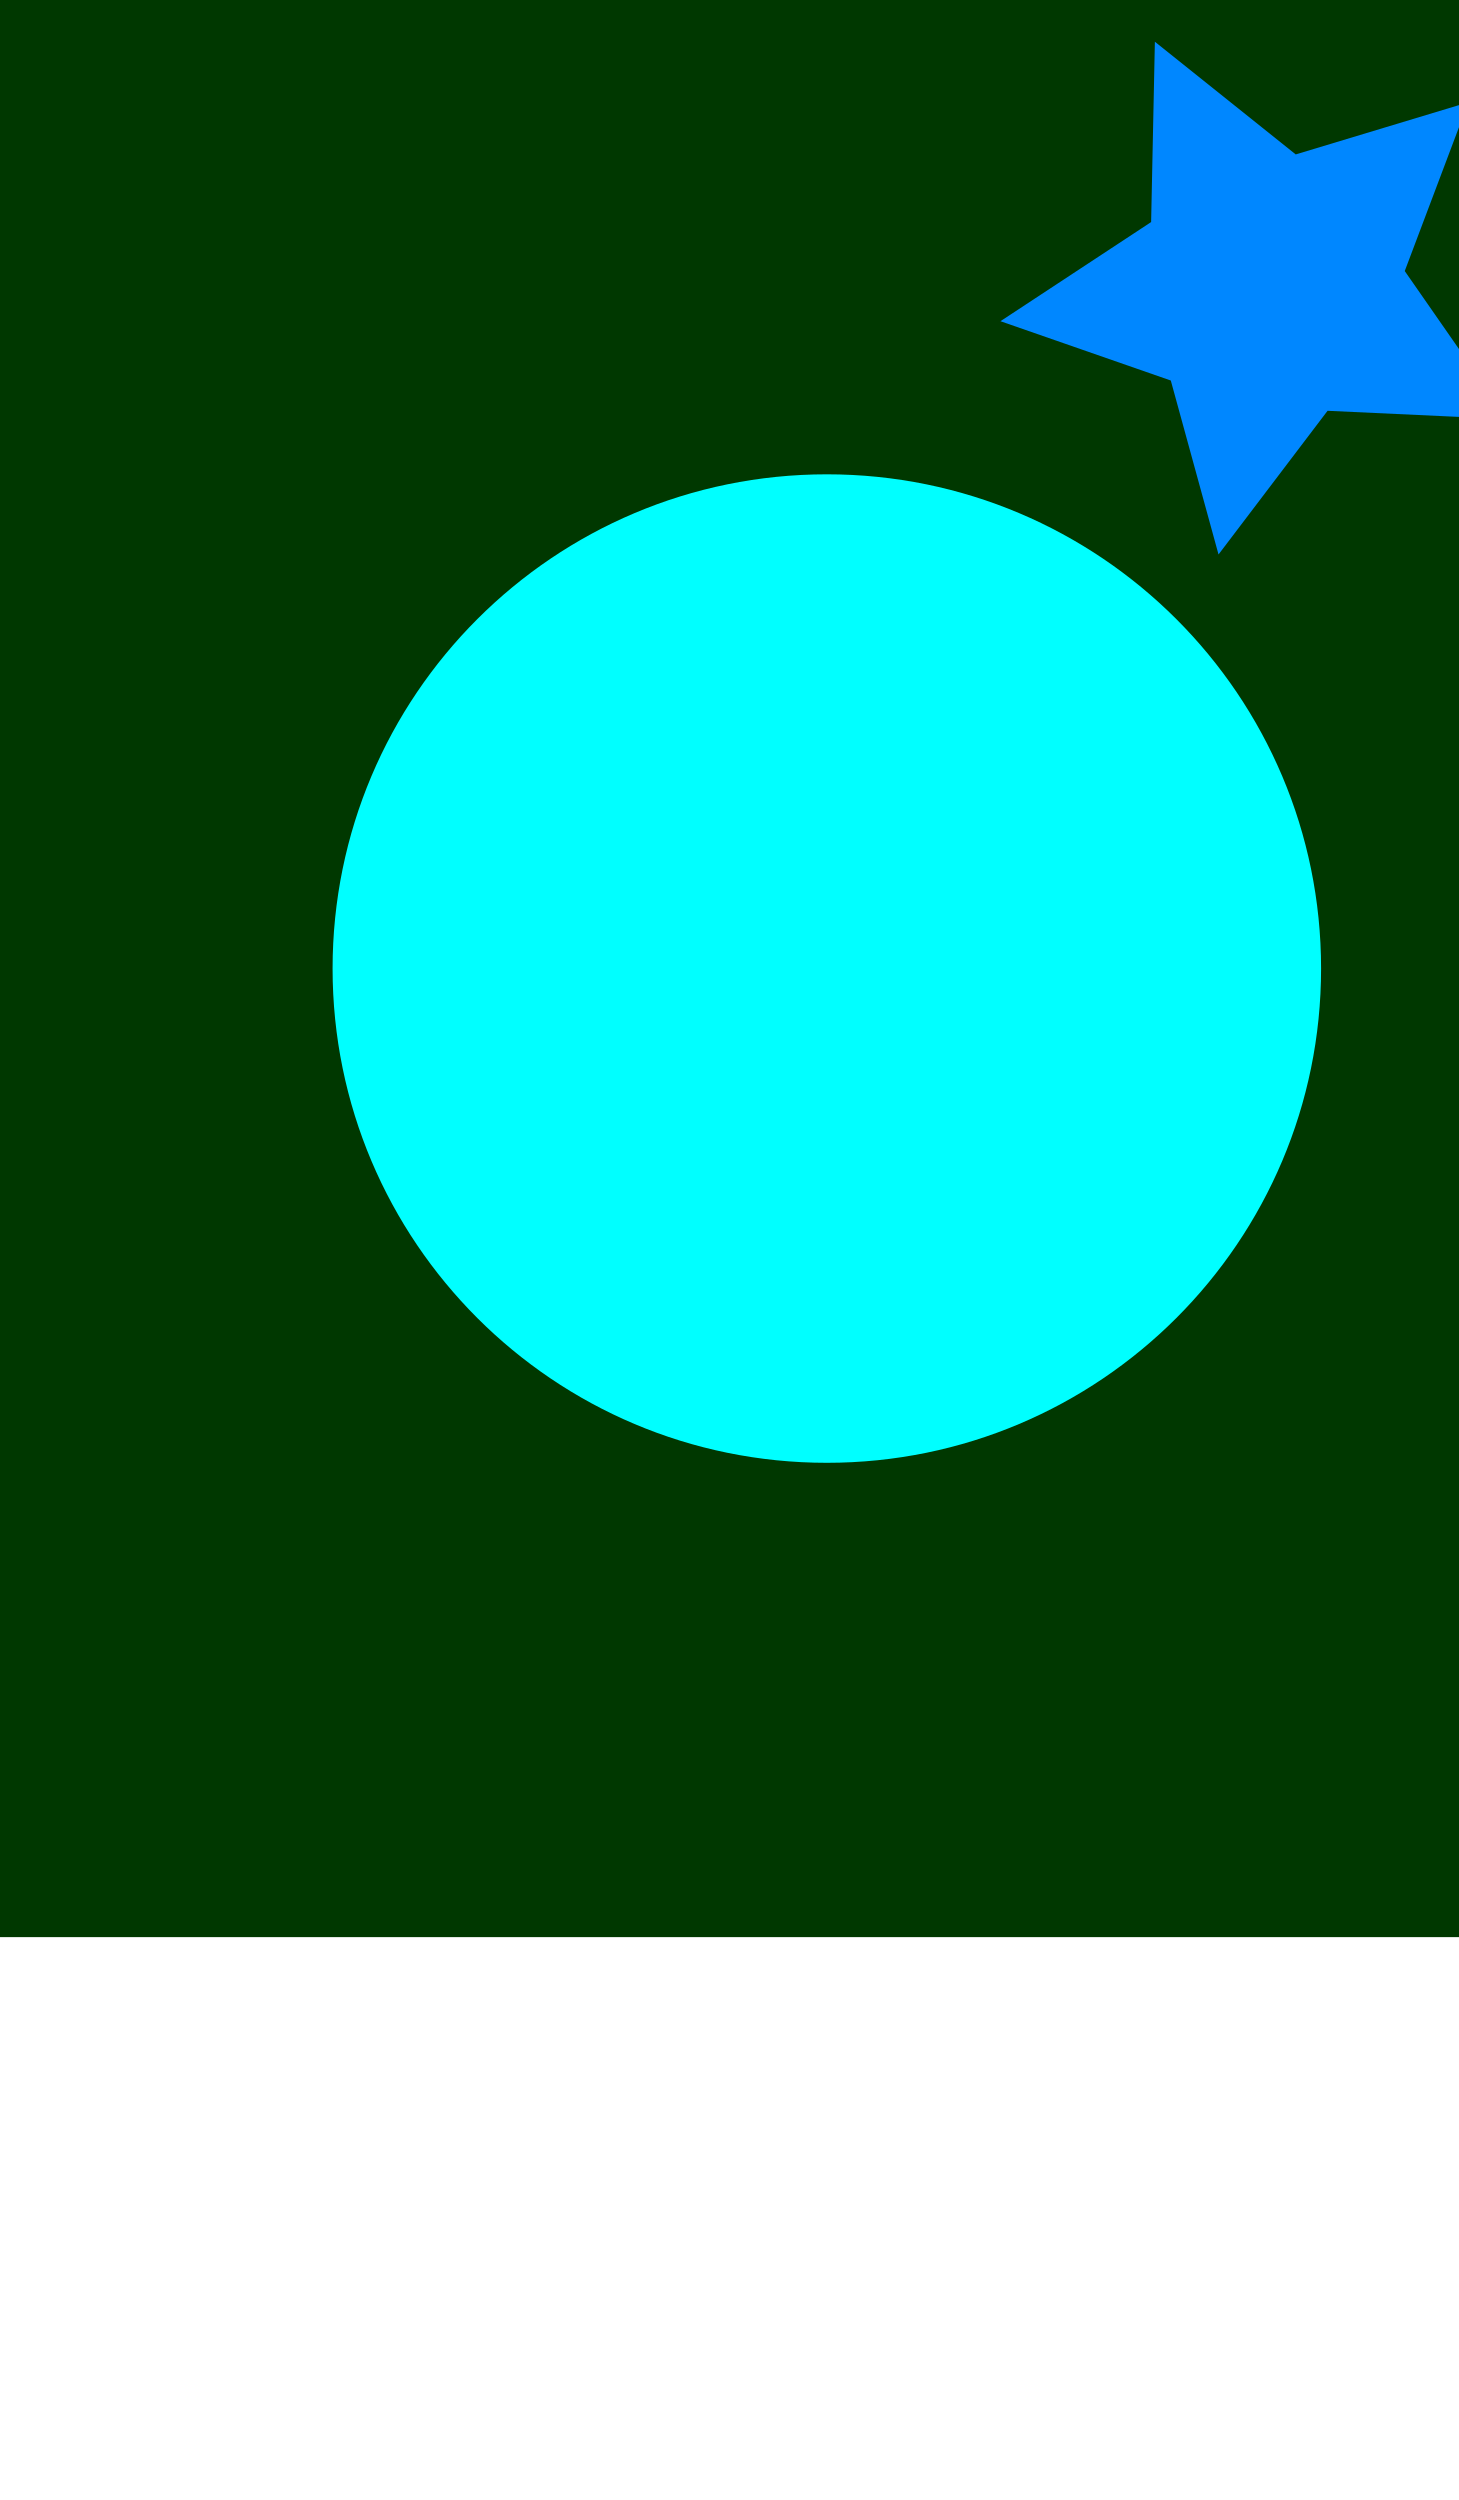
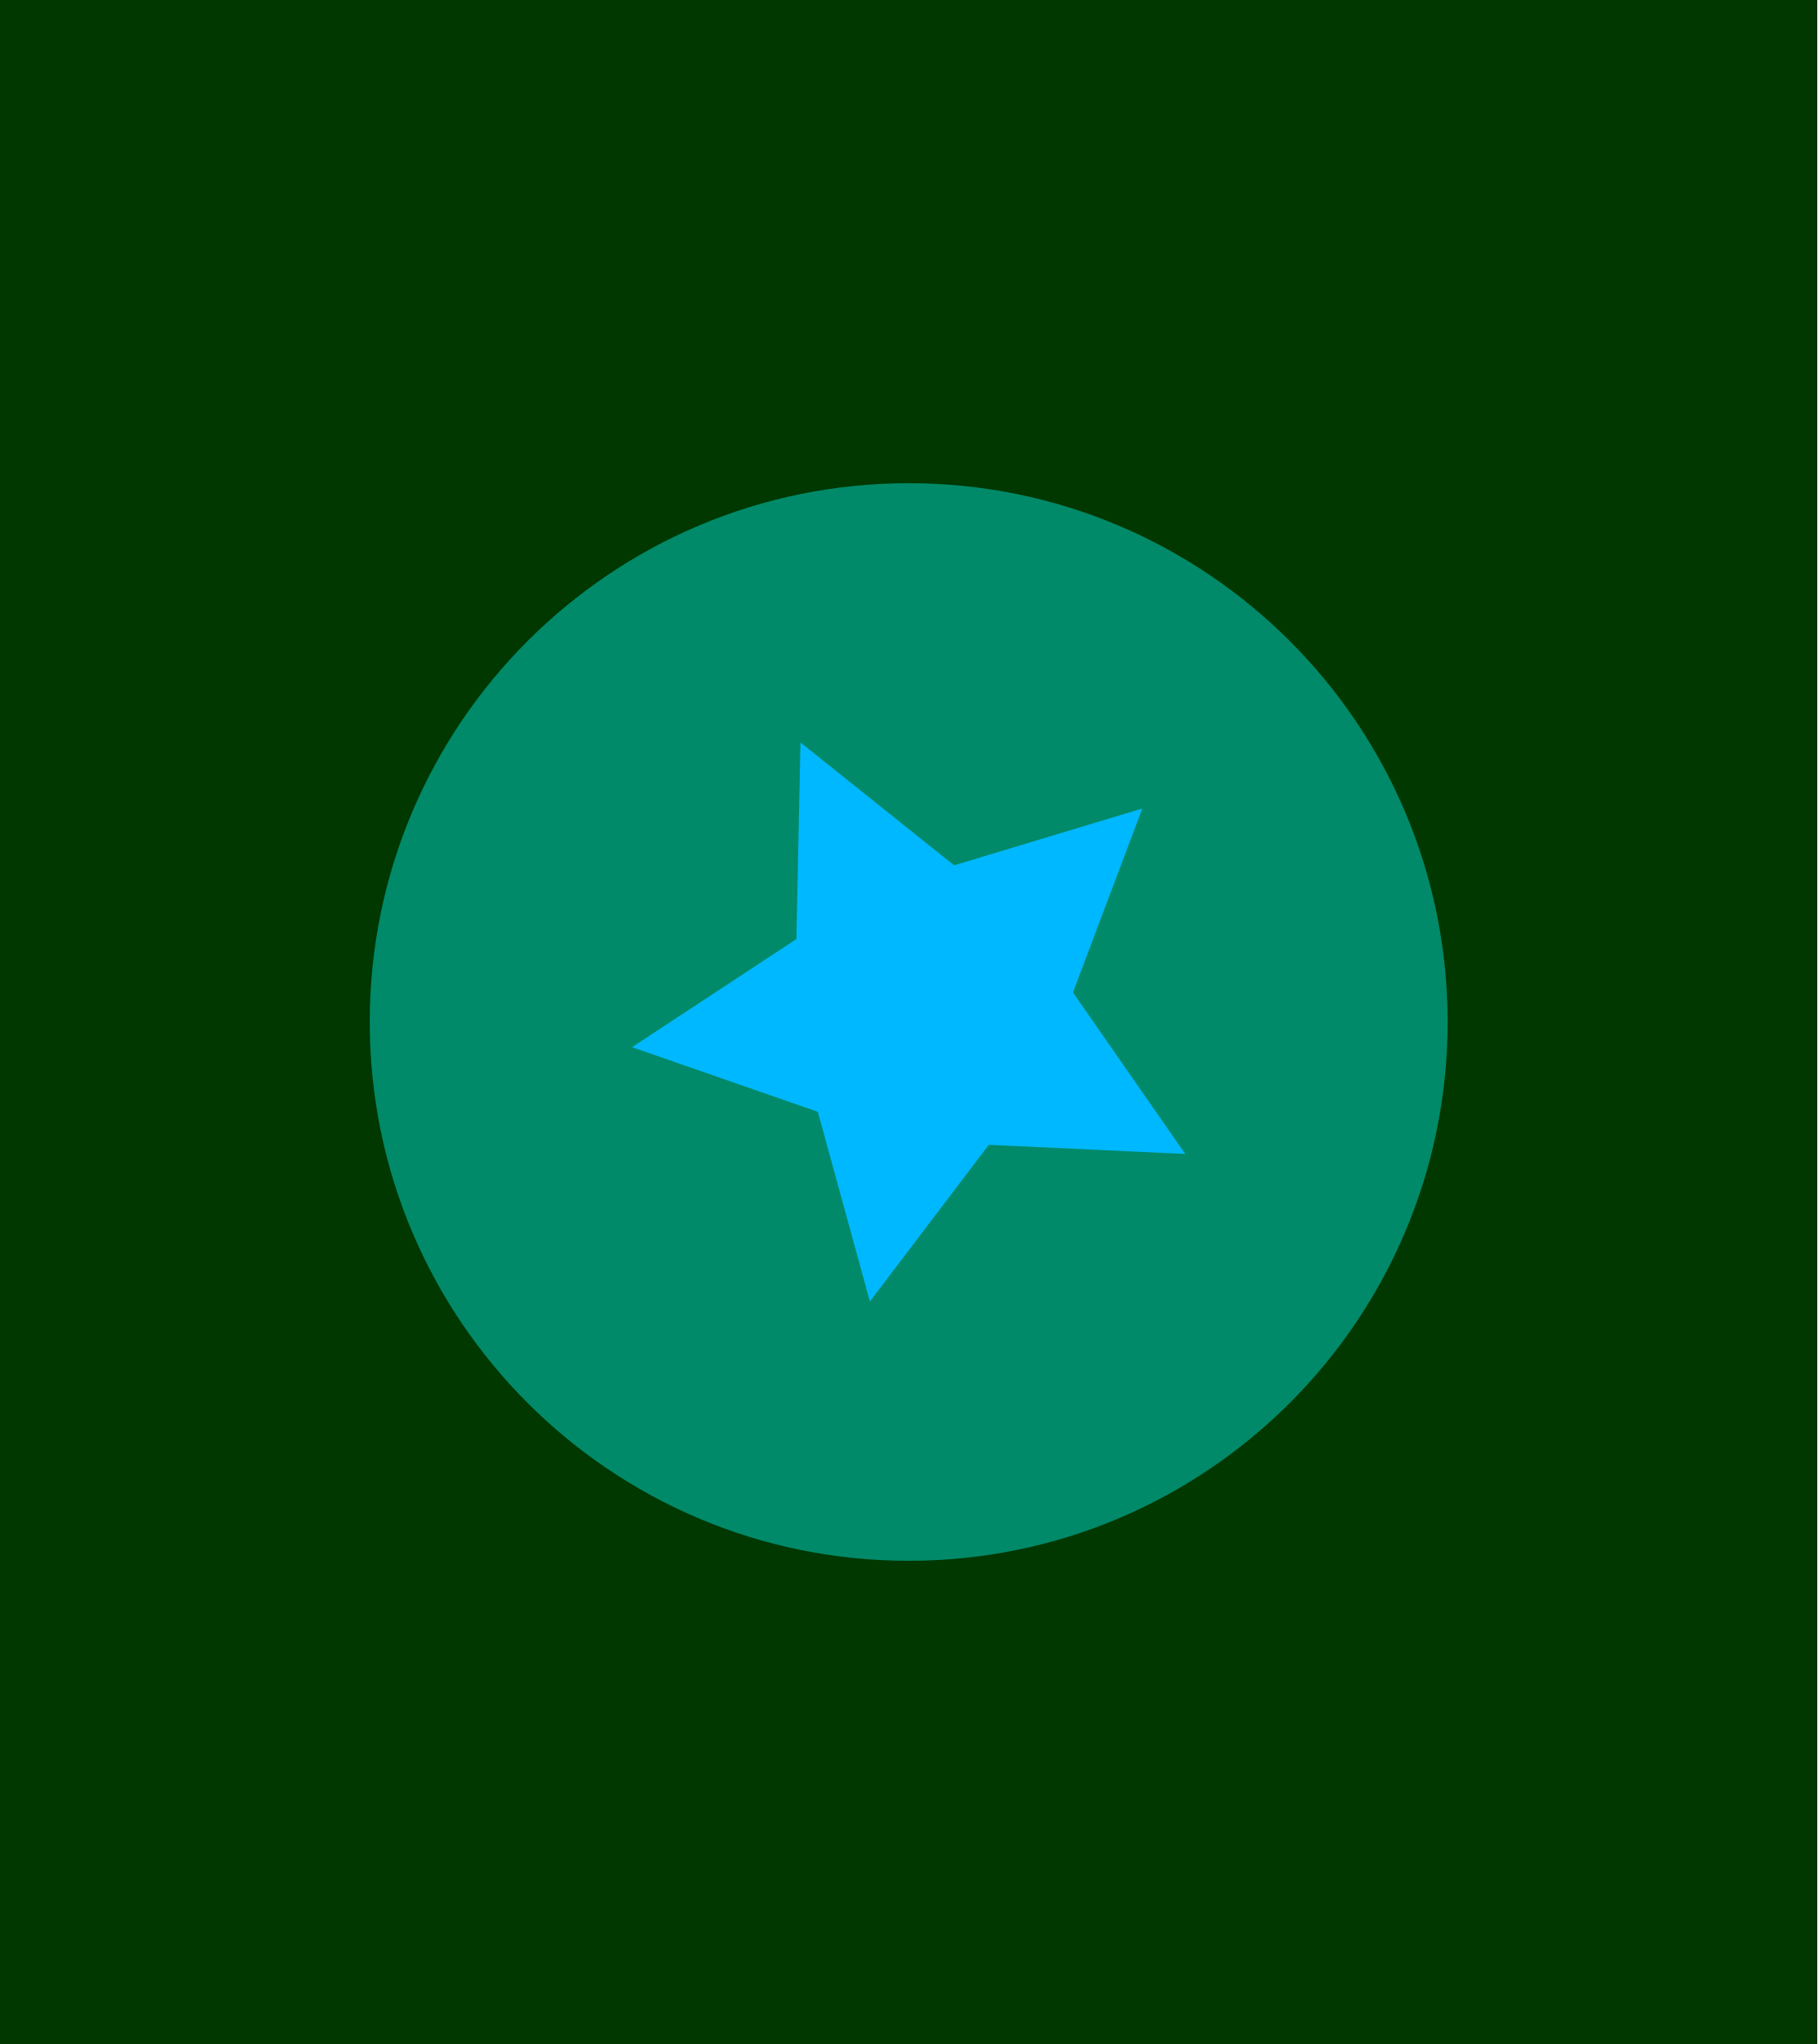
- <svg xmlns="http://www.w3.org/2000/svg" id="svg8" version="1.1" viewBox="0 0 70 120" height="720px" width="420px">
+ <svg xmlns="http://www.w3.org/2000/svg" id="svg8" version="1.1" width="240" height="270" viewBox="0 0 80 90">
  <defs id="defs2" />
  <g id="scene1Group">
-     <rect style="opacity:1;fill:#003800;fill-opacity:1;stroke:none;stroke-width:0.132;stroke-linecap:butt;stroke-miterlimit:4;stroke-dasharray:none;stroke-opacity:1" id="scene1" width="79.375" height="92.982" x="0" y="0" />
-     <path d="m 72.372,20.12 -8.649,-0.402 -5.234,6.897 -2.291,-8.35 -8.177,-2.847 7.233,-4.759 0.18,-8.656 6.761,5.409 8.288,-2.503 -3.055,8.101 z" id="path4549" style="opacity:1;fill:#0087ff;fill-opacity:1;stroke:none;stroke-width:0.2;stroke-linecap:butt;stroke-miterlimit:4;stroke-dasharray:none;stroke-opacity:1" />
+     <rect style="opacity:1;fill:#003800;fill-opacity:1;stroke:none;stroke-width:0.132;stroke-linecap:butt;stroke-miterlimit:4;stroke-dasharray:none;stroke-opacity:1" id="scene1" width="80" height="90" x="0" y="0" />
+     <path d="m 52.175,50.81 -8.649,-0.402 -5.234,6.897 -2.291,-8.35 -8.177,-2.847 7.233,-4.759 0.18,-8.656 6.761,5.409 8.288,-2.503 -3.055,8.101 z" id="path4549" style="opacity:1;fill:#0087ff;fill-opacity:1;stroke:none;stroke-width:0.2;stroke-linecap:butt;stroke-miterlimit:4;stroke-dasharray:none;stroke-opacity:1" />
  </g>
  <g id="scene2Group">
-     <rect style="opacity:1;fill:#e9fadc;fill-opacity:1;stroke:none;stroke-width:0.132;stroke-linecap:butt;stroke-miterlimit:4;stroke-dasharray:none;stroke-opacity:1" id="scene2" width="79.375" height="92.982" x="79.375" y="0" />
+     <rect style="opacity:1;fill:#e9fadc;fill-opacity:1;stroke:none;stroke-width:0.132;stroke-linecap:butt;stroke-miterlimit:4;stroke-dasharray:none;stroke-opacity:1" id="scene2" width="80" height="90" x="80" y="0" />
    <rect y="58.258" x="107.508" height="16.517" width="36.036" id="rect4543" style="opacity:1;fill:#0087ff;fill-opacity:1;stroke:none;stroke-width:0.2;stroke-linecap:butt;stroke-miterlimit:4;stroke-dasharray:none;stroke-opacity:1" />
  </g>
-   <circle style="opacity:1;fill:#00ffff;fill-opacity:1;stroke:none;stroke-width:0.216;stroke-linecap:butt;stroke-miterlimit:4;stroke-dasharray:none;stroke-opacity:1" id="camera" cx="39.688" cy="46.491" r="23.724" />
+   <circle style="opacity:0.413;fill:#00ffff;fill-opacity:1;stroke:none;stroke-width:0.216;stroke-linecap:butt;stroke-miterlimit:4;stroke-dasharray:none;stroke-opacity:1" id="camera" cx="40" cy="45" r="23.724" />
</svg>
